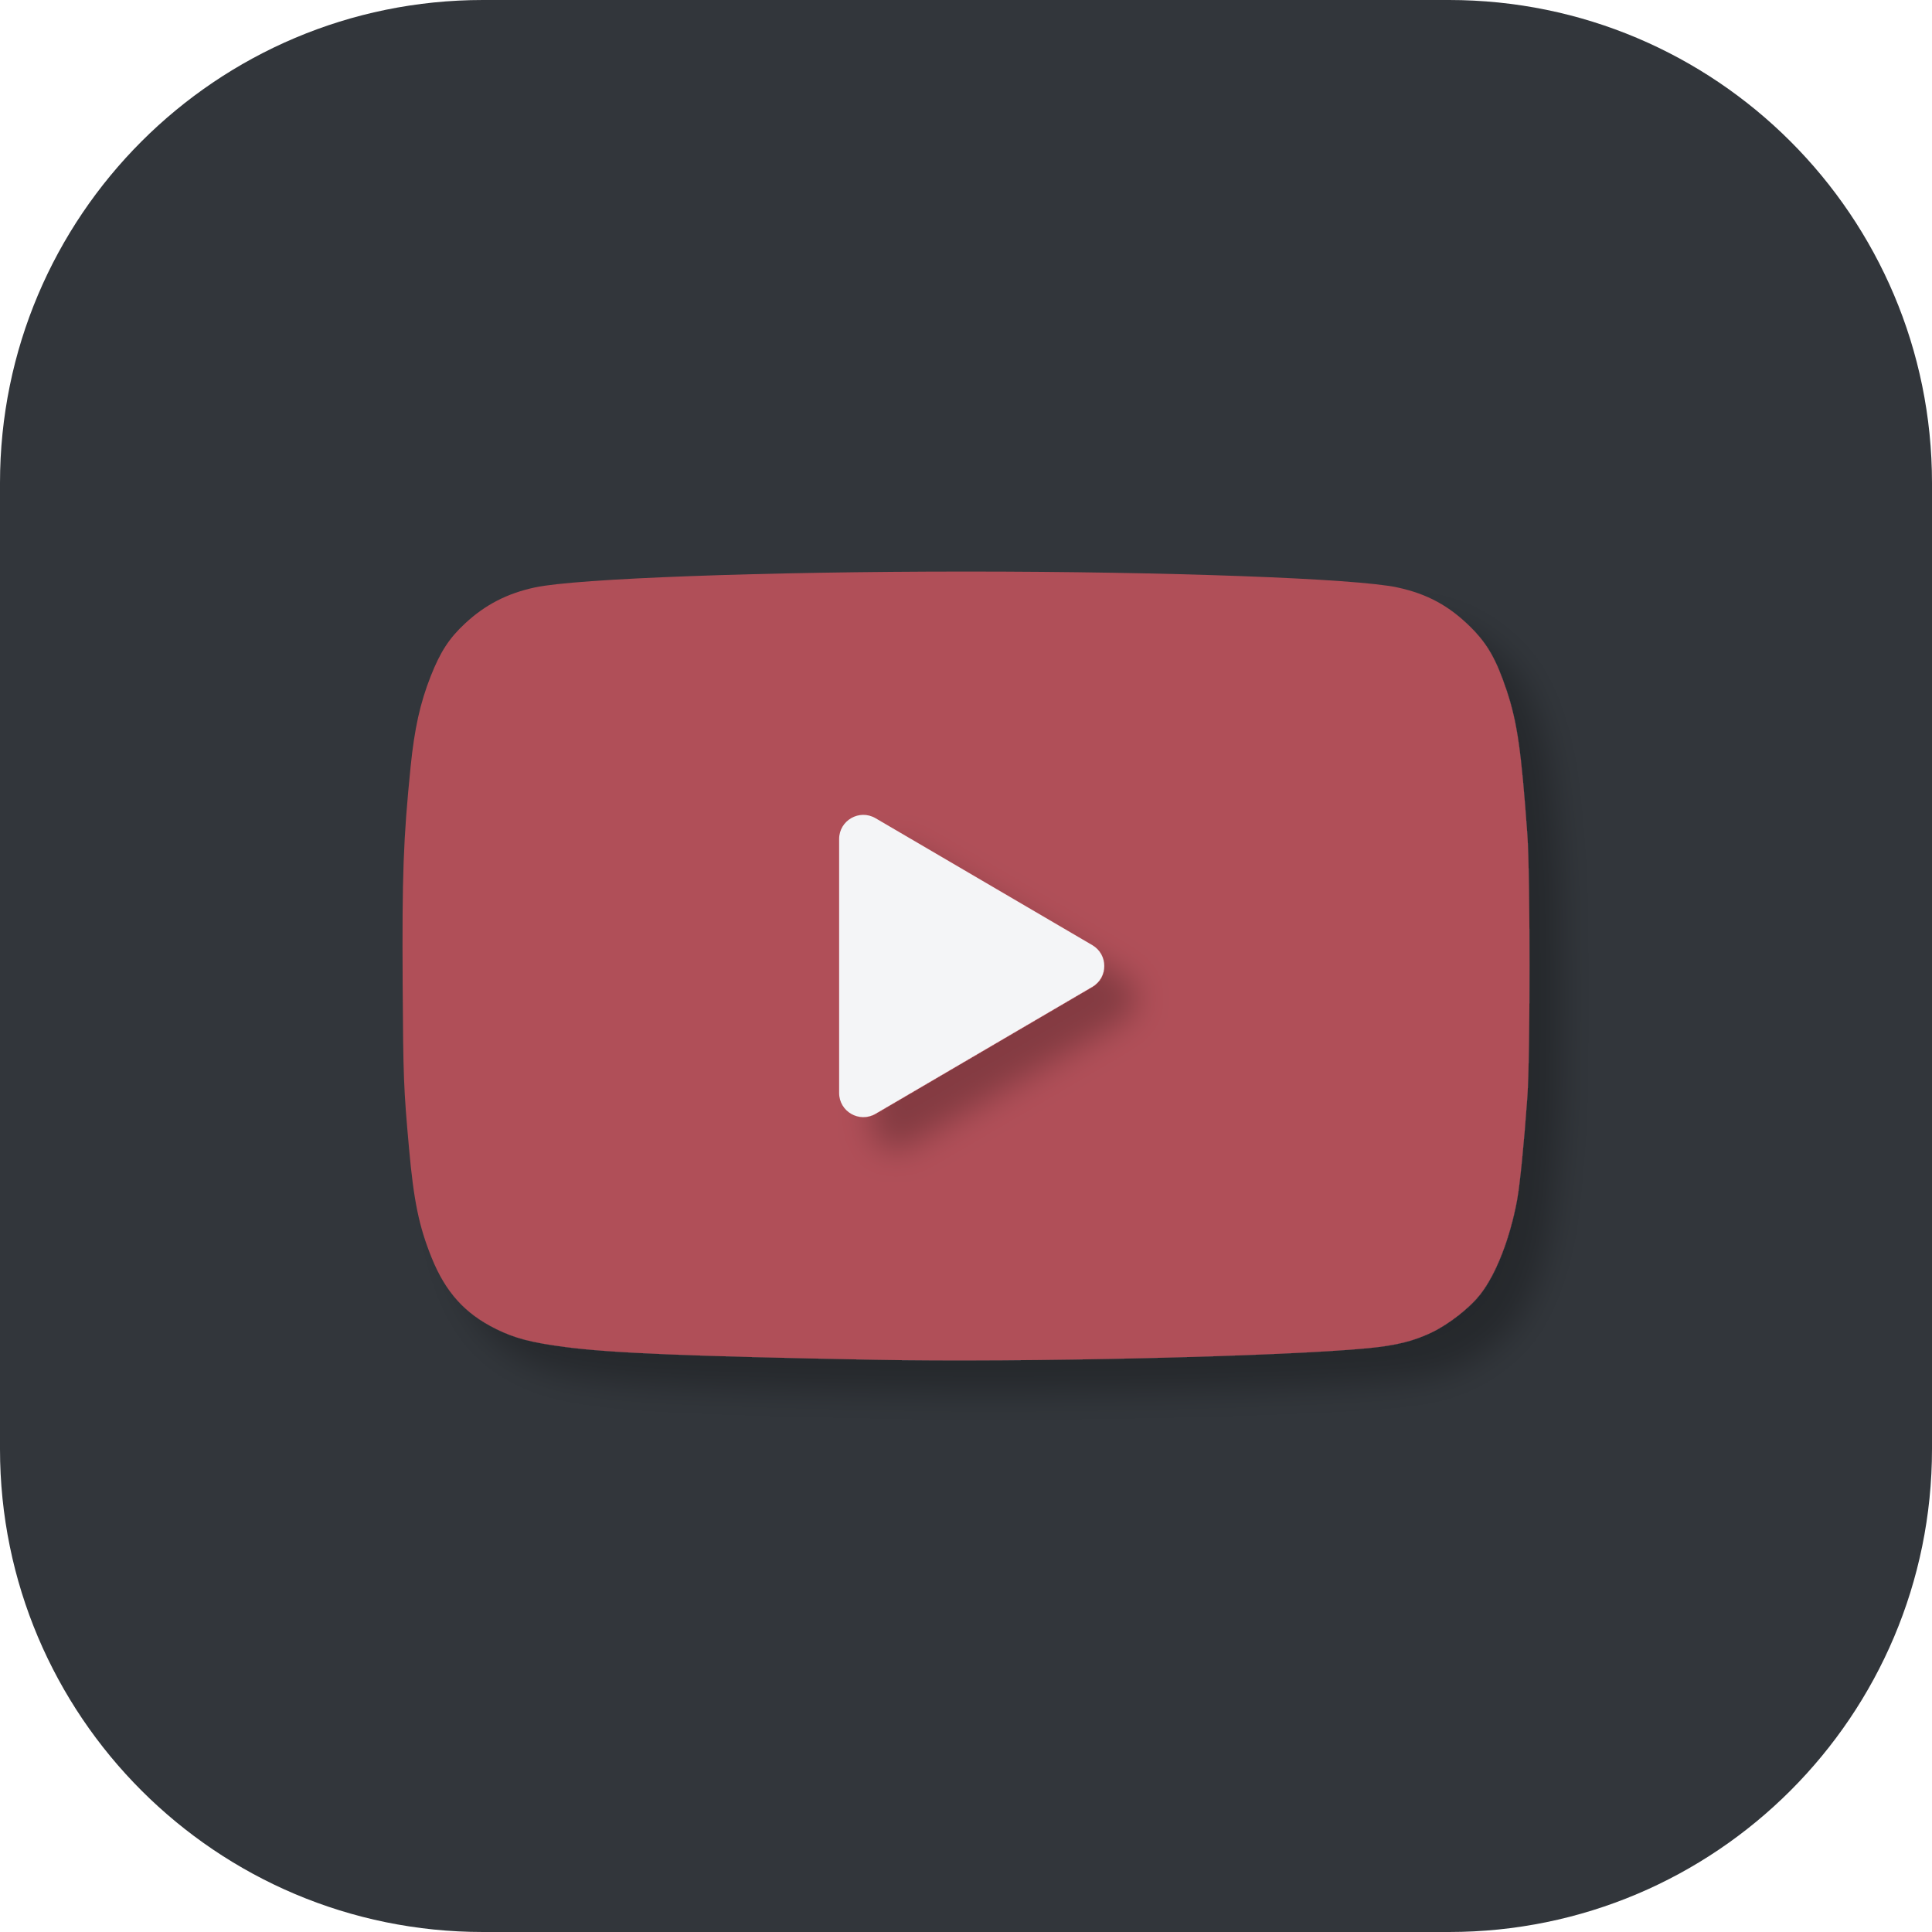
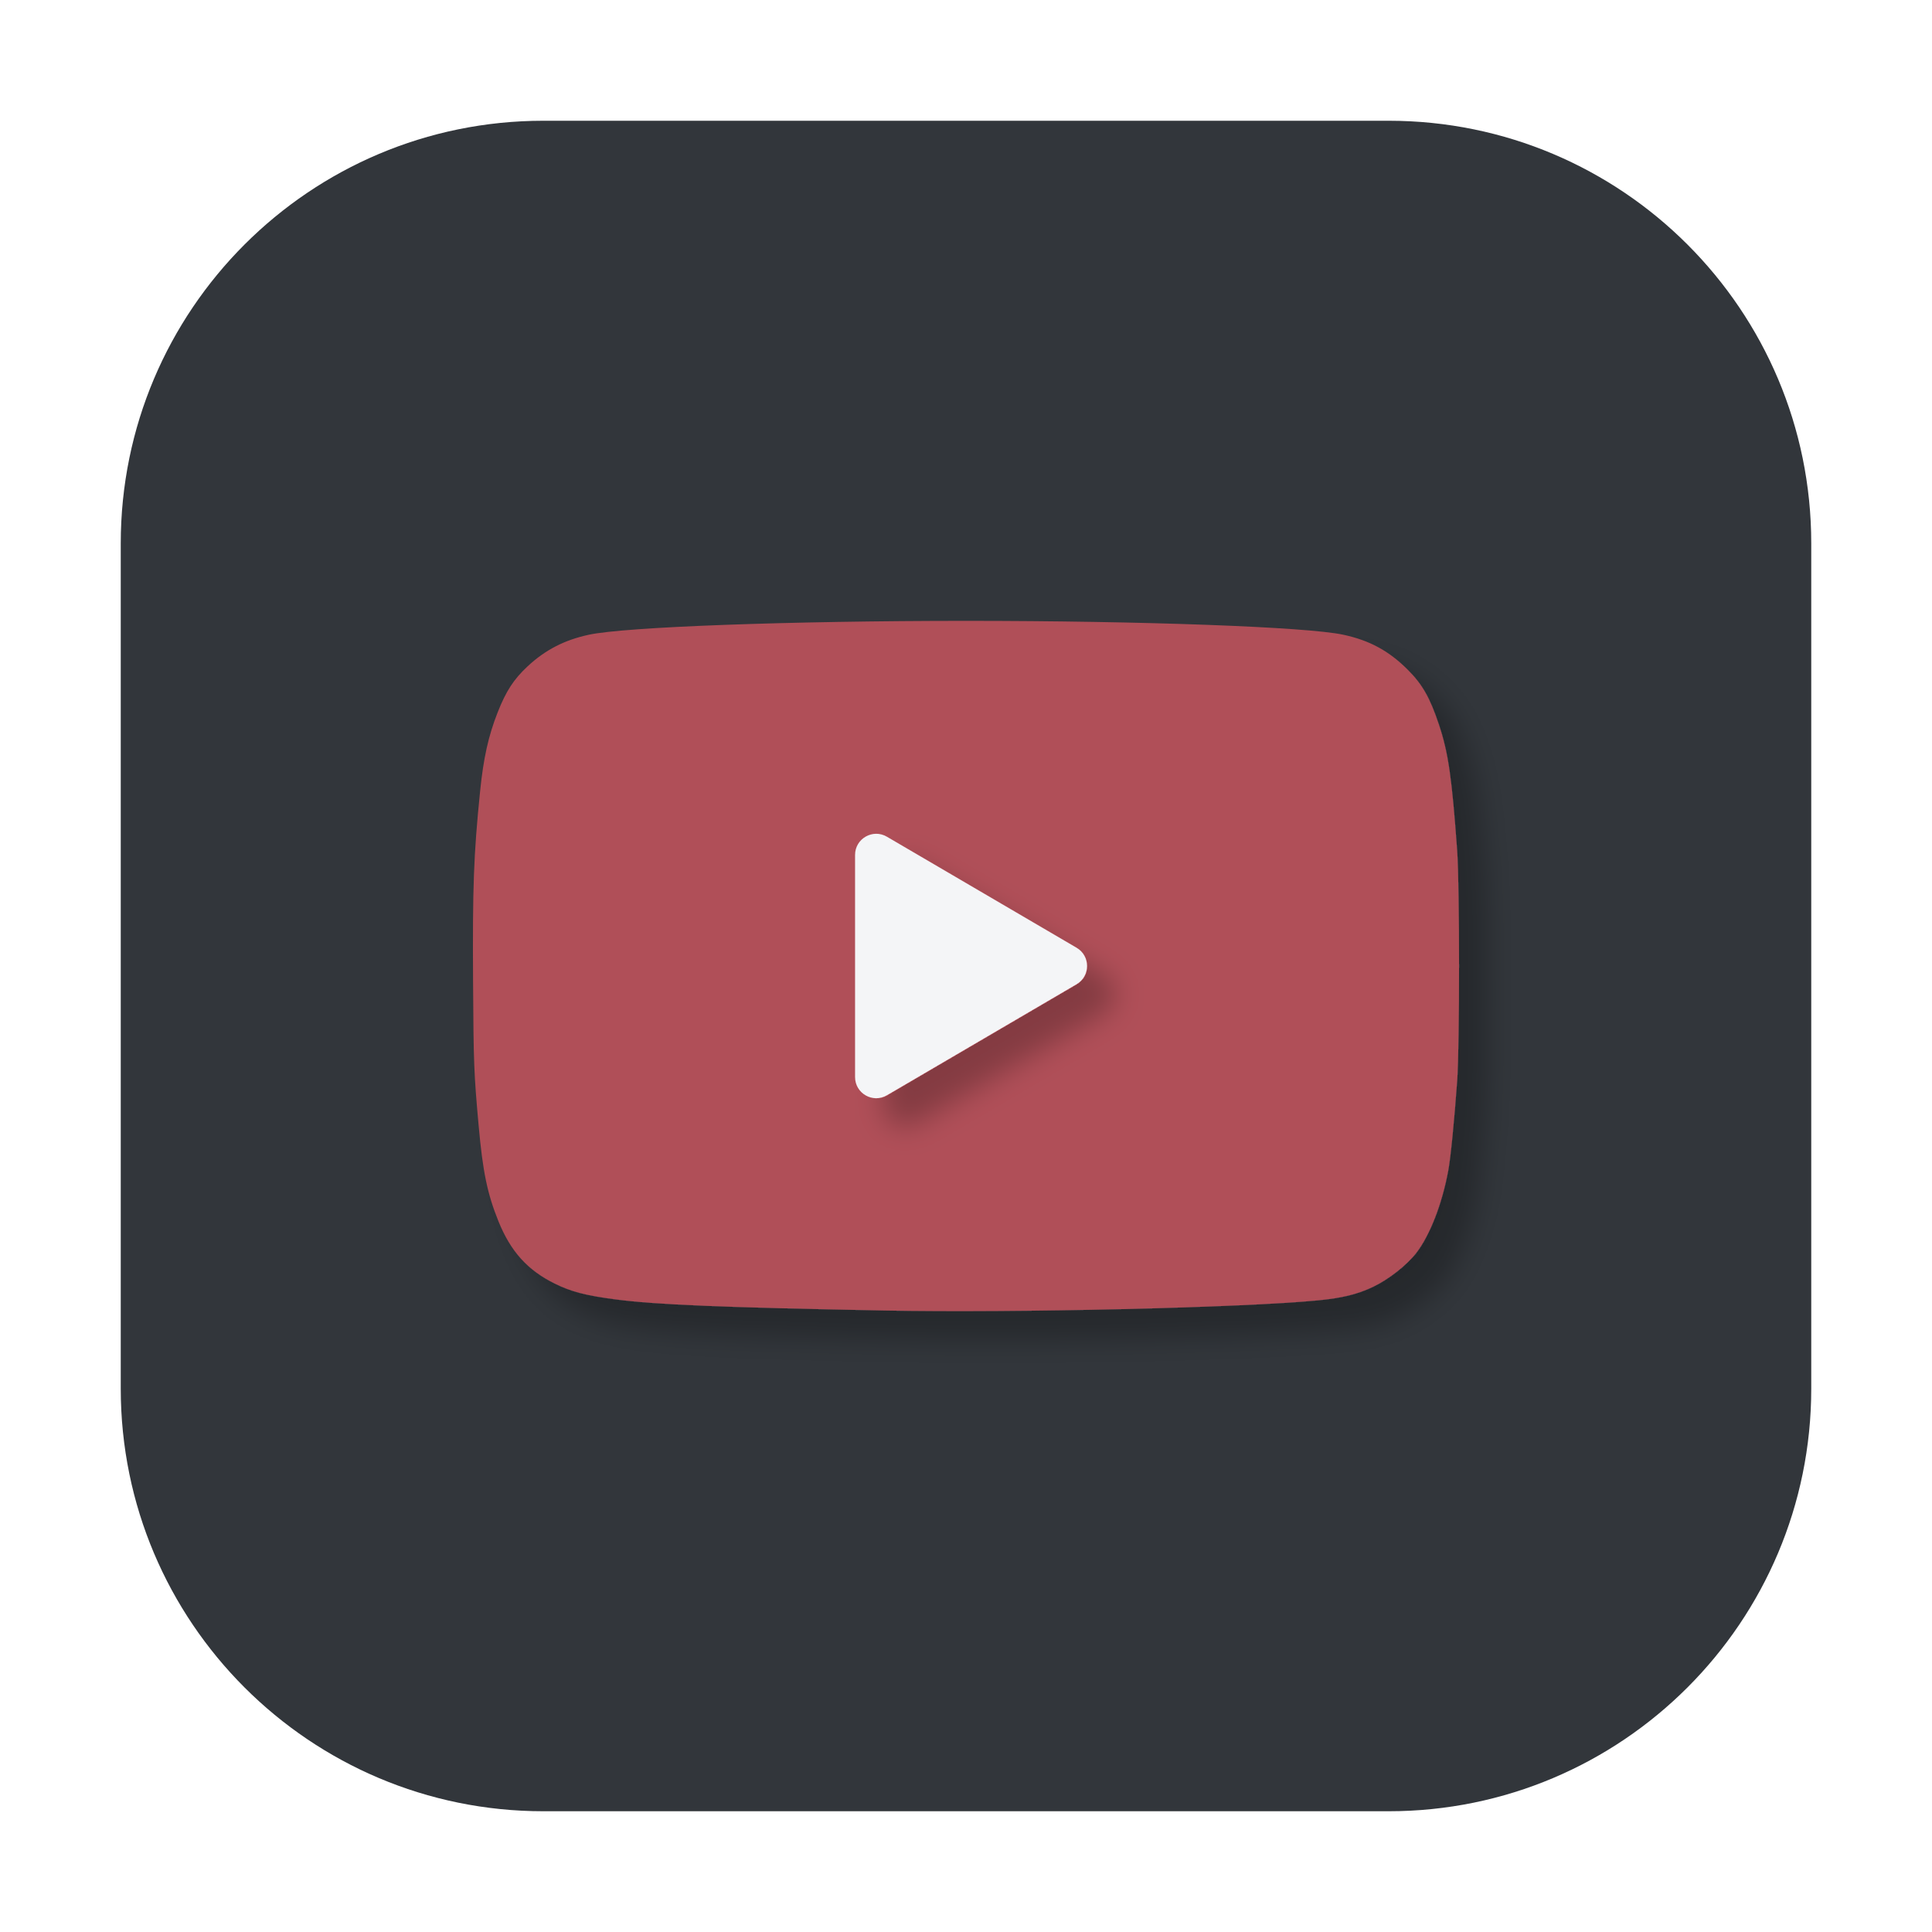
- <svg xmlns="http://www.w3.org/2000/svg" width="24" height="24" viewBox="0 0 24 24" fill="none">
-   <rect width="24" height="24" rx="6" fill="#32363B" />
-   <g filter="url(#filter0_d_279_677)">
-     <path d="M10.849 16.891C8.535 16.847 7.596 16.808 7.021 16.733C6.6 16.678 6.393 16.624 6.16 16.508C5.775 16.318 5.535 16.052 5.362 15.624C5.204 15.232 5.14 14.921 5.081 14.264C5.014 13.521 5.009 13.387 5.002 12.23C4.994 10.87 5.01 10.425 5.101 9.522C5.149 9.049 5.219 8.734 5.35 8.401C5.47 8.097 5.579 7.929 5.777 7.745C6.026 7.513 6.3 7.371 6.646 7.297C7.162 7.186 9.493 7.1 12.001 7.1C14.509 7.1 16.841 7.186 17.357 7.297C17.73 7.377 18.003 7.526 18.271 7.793C18.48 8.002 18.587 8.192 18.716 8.577C18.848 8.974 18.898 9.326 18.973 10.366C19.009 10.861 19.009 13.135 18.973 13.629C18.932 14.207 18.88 14.721 18.846 14.905C18.759 15.378 18.587 15.822 18.393 16.073C18.26 16.246 17.997 16.452 17.777 16.556C17.555 16.661 17.343 16.713 17.002 16.747C15.943 16.851 12.711 16.927 10.849 16.891Z" fill="#B04F58" />
+ <svg xmlns="http://www.w3.org/2000/svg" width="192" height="192" viewBox="0 0 192 192" fill="none">
+   <rect x="12" y="12" width="168" height="168" rx="42" fill="#32363B" />
+   <g filter="url(#filter0_d_370_2893)">
+     <path d="M87.942 130.238C71.744 129.93 65.169 129.659 61.149 129.13C58.201 128.743 56.753 128.366 55.12 127.558C52.423 126.225 50.746 124.365 49.535 121.367C48.429 118.626 47.978 116.449 47.565 111.845C47.098 106.649 47.061 105.709 47.013 97.613C46.956 88.093 47.071 84.973 47.71 78.654C48.045 75.342 48.534 73.14 49.452 70.806C50.288 68.68 51.052 67.506 52.44 66.213C54.185 64.588 56.101 63.6 58.52 63.079C62.131 62.3 78.452 61.7 96.008 61.7C113.565 61.7 129.886 62.3 133.496 63.079C136.108 63.642 138.024 64.681 139.894 66.55C141.358 68.012 142.112 69.341 143.009 72.04C143.933 74.821 144.288 77.282 144.813 84.565C145.062 88.024 145.062 103.945 144.813 107.402C144.521 111.446 144.163 115.047 143.925 116.336C143.312 119.649 142.107 122.751 140.75 124.514C139.819 125.724 137.98 127.166 136.443 127.892C134.886 128.627 133.403 128.991 131.012 129.226C123.602 129.954 100.977 130.486 87.942 130.238Z" fill="#B04F58" />
  </g>
-   <g filter="url(#filter1_d_279_677)">
-     <path d="M13.569 11.741C13.767 11.857 13.767 12.143 13.569 12.259L10.876 13.836C10.676 13.953 10.424 13.809 10.424 13.577V10.423C10.424 10.191 10.676 10.047 10.876 10.164L13.569 11.741Z" fill="#F4F5F7" />
+   <g filter="url(#filter1_d_370_2893)">
+     <path d="M106.992 94.188C108.377 94.999 108.377 97.001 106.992 97.812L88.136 108.85C86.736 109.669 84.975 108.66 84.975 107.037V84.963C84.975 83.341 86.736 82.331 88.136 83.15L106.992 94.188Z" fill="#F4F5F7" />
  </g>
  <defs>
-     <filter id="filter0_d_279_677" x="5" y="7.1" width="14.8" height="10.6" filterUnits="userSpaceOnUse" color-interpolation-filters="sRGB">
+     <filter id="filter0_d_370_2893" x="47" y="61.7" width="103.6" height="74.2" filterUnits="userSpaceOnUse" color-interpolation-filters="sRGB">
      <feFlood flood-opacity="0" result="BackgroundImageFix" />
      <feColorMatrix in="SourceAlpha" type="matrix" values="0 0 0 0 0 0 0 0 0 0 0 0 0 0 0 0 0 0 127 0" result="hardAlpha" />
-       <feOffset dx="0.4" dy="0.4" />
-       <feGaussianBlur stdDeviation="0.2" />
+       <feOffset dx="2.8" dy="2.8" />
+       <feGaussianBlur stdDeviation="1.4" />
      <feComposite in2="hardAlpha" operator="out" />
      <feColorMatrix type="matrix" values="0 0 0 0 0 0 0 0 0 0 0 0 0 0 0 0 0 0 0.25 0" />
-       <feBlend mode="normal" in2="BackgroundImageFix" result="effect1_dropShadow_279_677" />
-       <feBlend mode="normal" in="SourceGraphic" in2="effect1_dropShadow_279_677" result="shape" />
+       <feBlend mode="normal" in2="BackgroundImageFix" result="effect1_dropShadow_370_2893" />
+       <feBlend mode="normal" in="SourceGraphic" in2="effect1_dropShadow_370_2893" result="shape" />
    </filter>
-     <filter id="filter1_d_279_677" x="10.424" y="10.123" width="4.095" height="4.554" filterUnits="userSpaceOnUse" color-interpolation-filters="sRGB">
+     <filter id="filter1_d_370_2893" x="84.975" y="82.859" width="28.657" height="31.881" filterUnits="userSpaceOnUse" color-interpolation-filters="sRGB">
      <feFlood flood-opacity="0" result="BackgroundImageFix" />
      <feColorMatrix in="SourceAlpha" type="matrix" values="0 0 0 0 0 0 0 0 0 0 0 0 0 0 0 0 0 0 127 0" result="hardAlpha" />
-       <feOffset dx="0.4" dy="0.4" />
-       <feGaussianBlur stdDeviation="0.2" />
+       <feOffset dx="2.8" dy="2.8" />
+       <feGaussianBlur stdDeviation="1.4" />
      <feComposite in2="hardAlpha" operator="out" />
      <feColorMatrix type="matrix" values="0 0 0 0 0 0 0 0 0 0 0 0 0 0 0 0 0 0 0.25 0" />
-       <feBlend mode="normal" in2="BackgroundImageFix" result="effect1_dropShadow_279_677" />
-       <feBlend mode="normal" in="SourceGraphic" in2="effect1_dropShadow_279_677" result="shape" />
+       <feBlend mode="normal" in2="BackgroundImageFix" result="effect1_dropShadow_370_2893" />
+       <feBlend mode="normal" in="SourceGraphic" in2="effect1_dropShadow_370_2893" result="shape" />
    </filter>
  </defs>
</svg>
